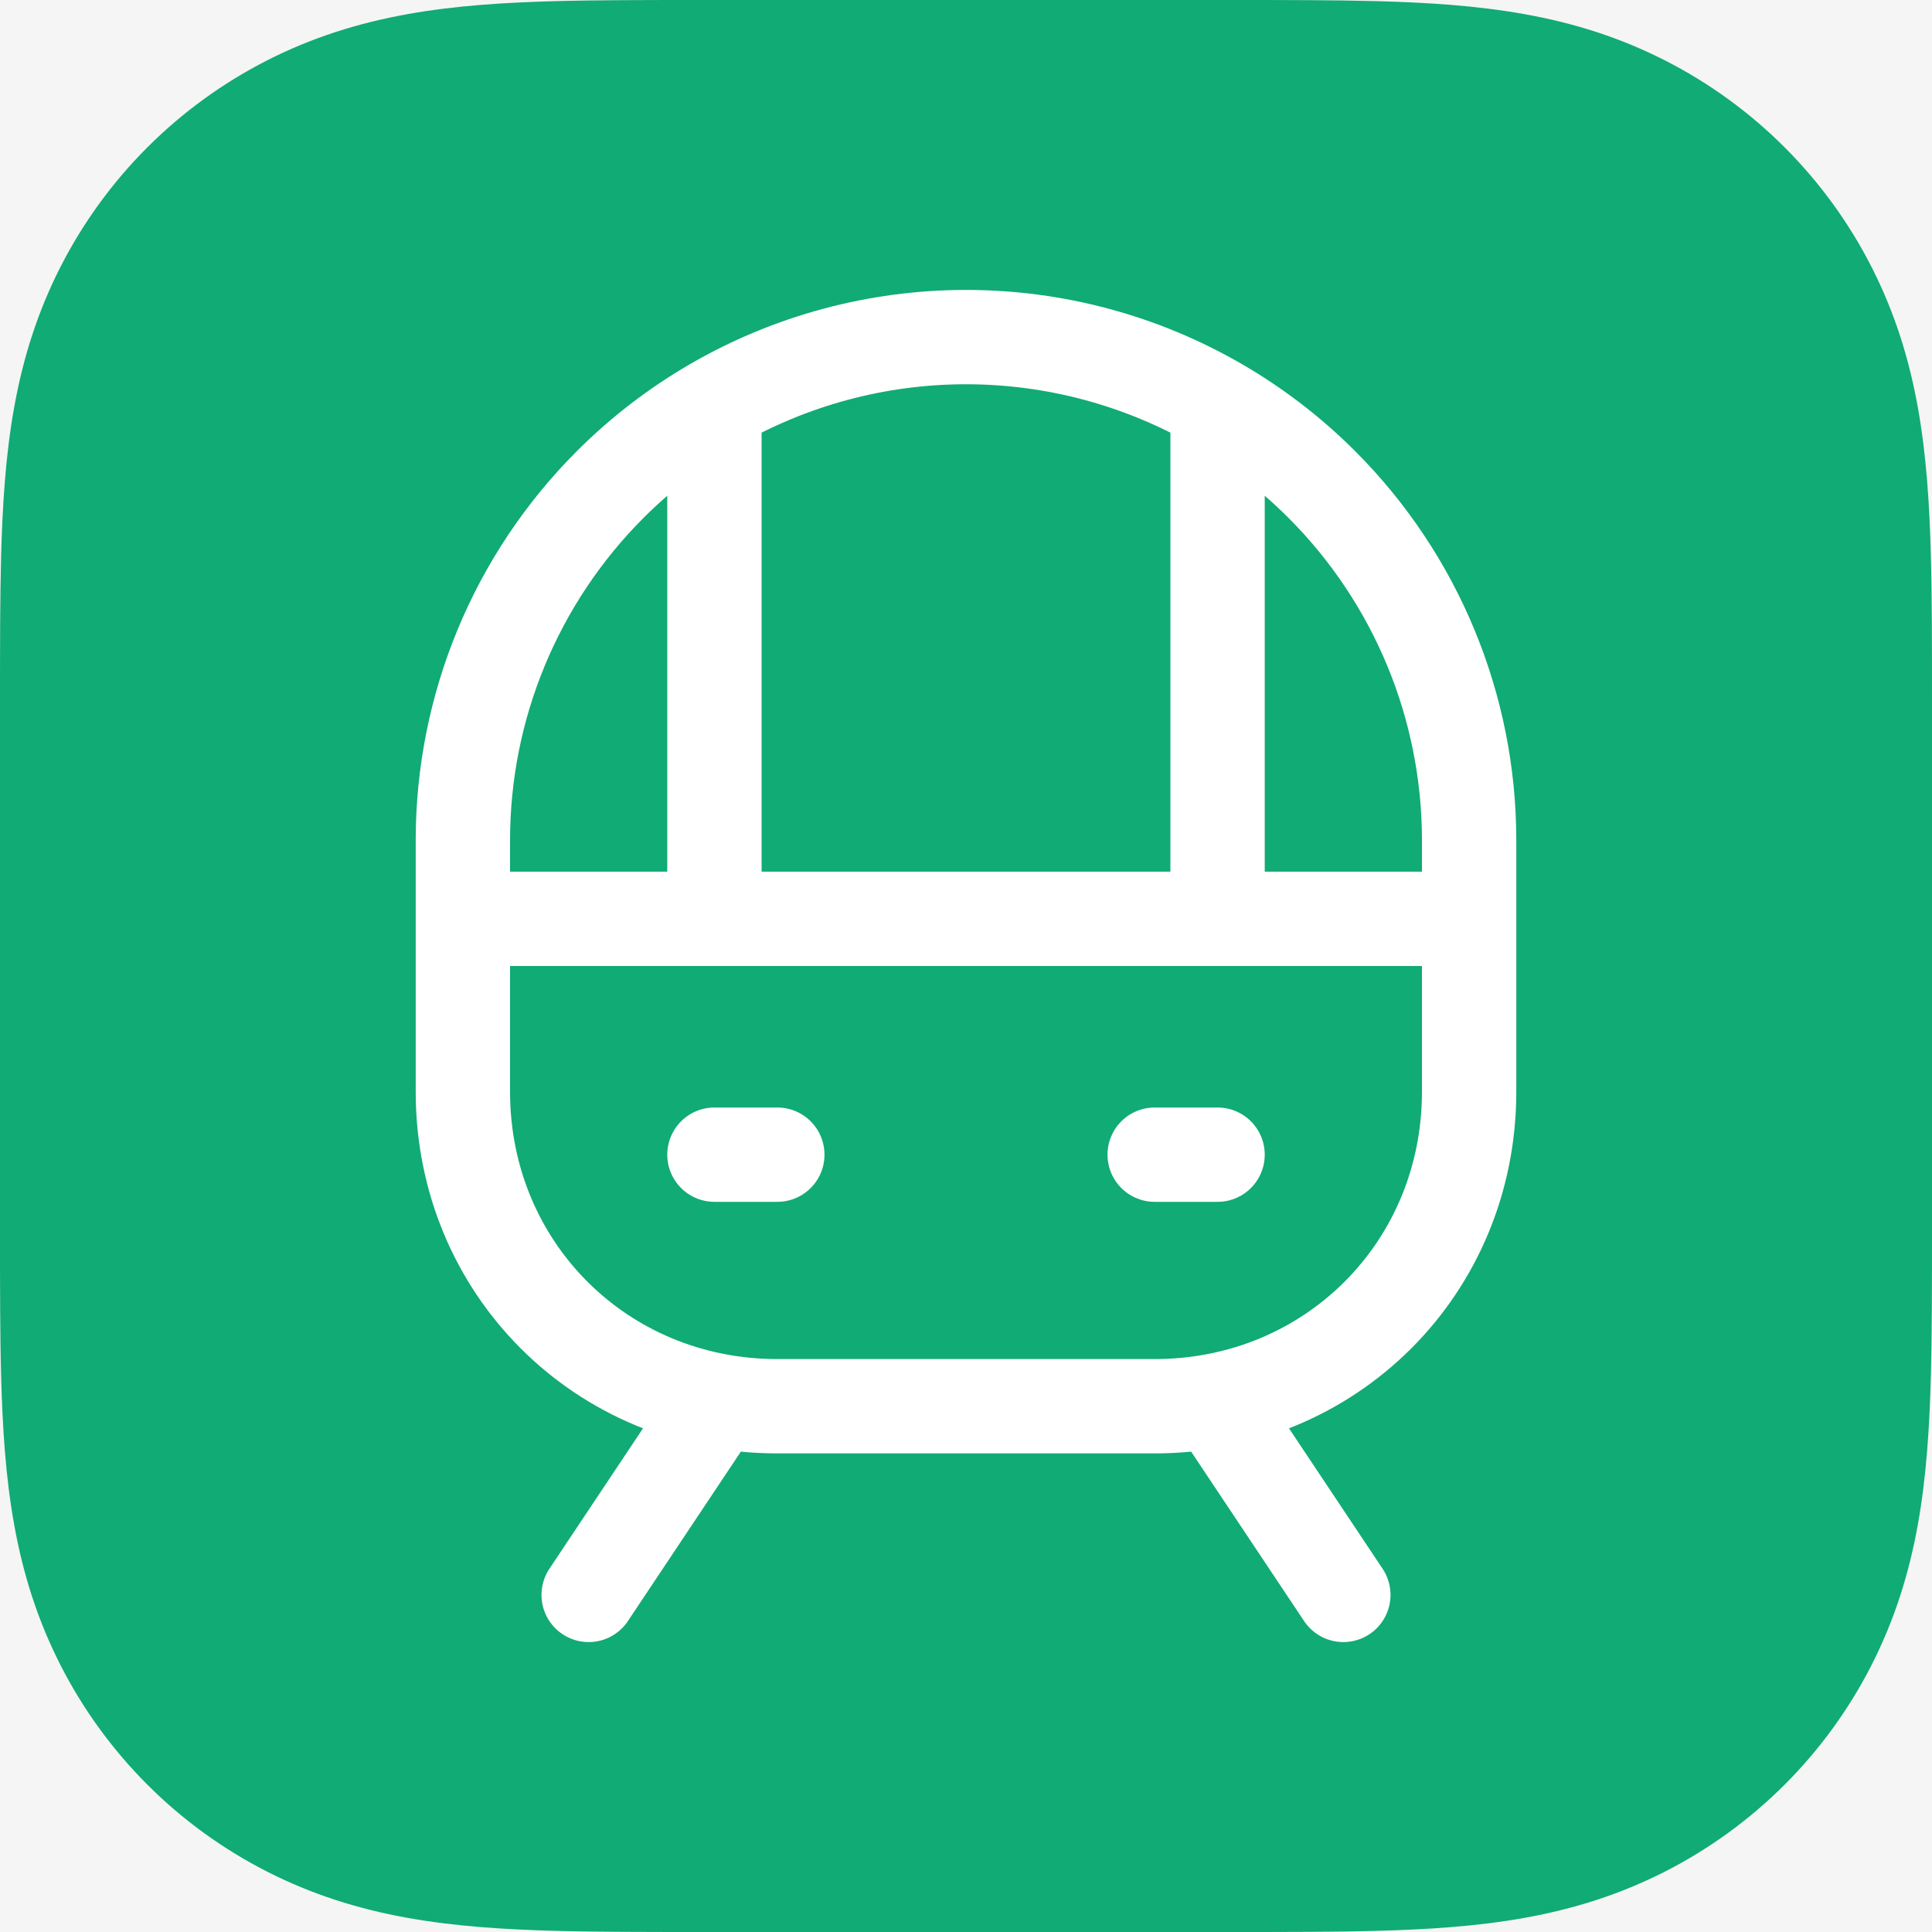
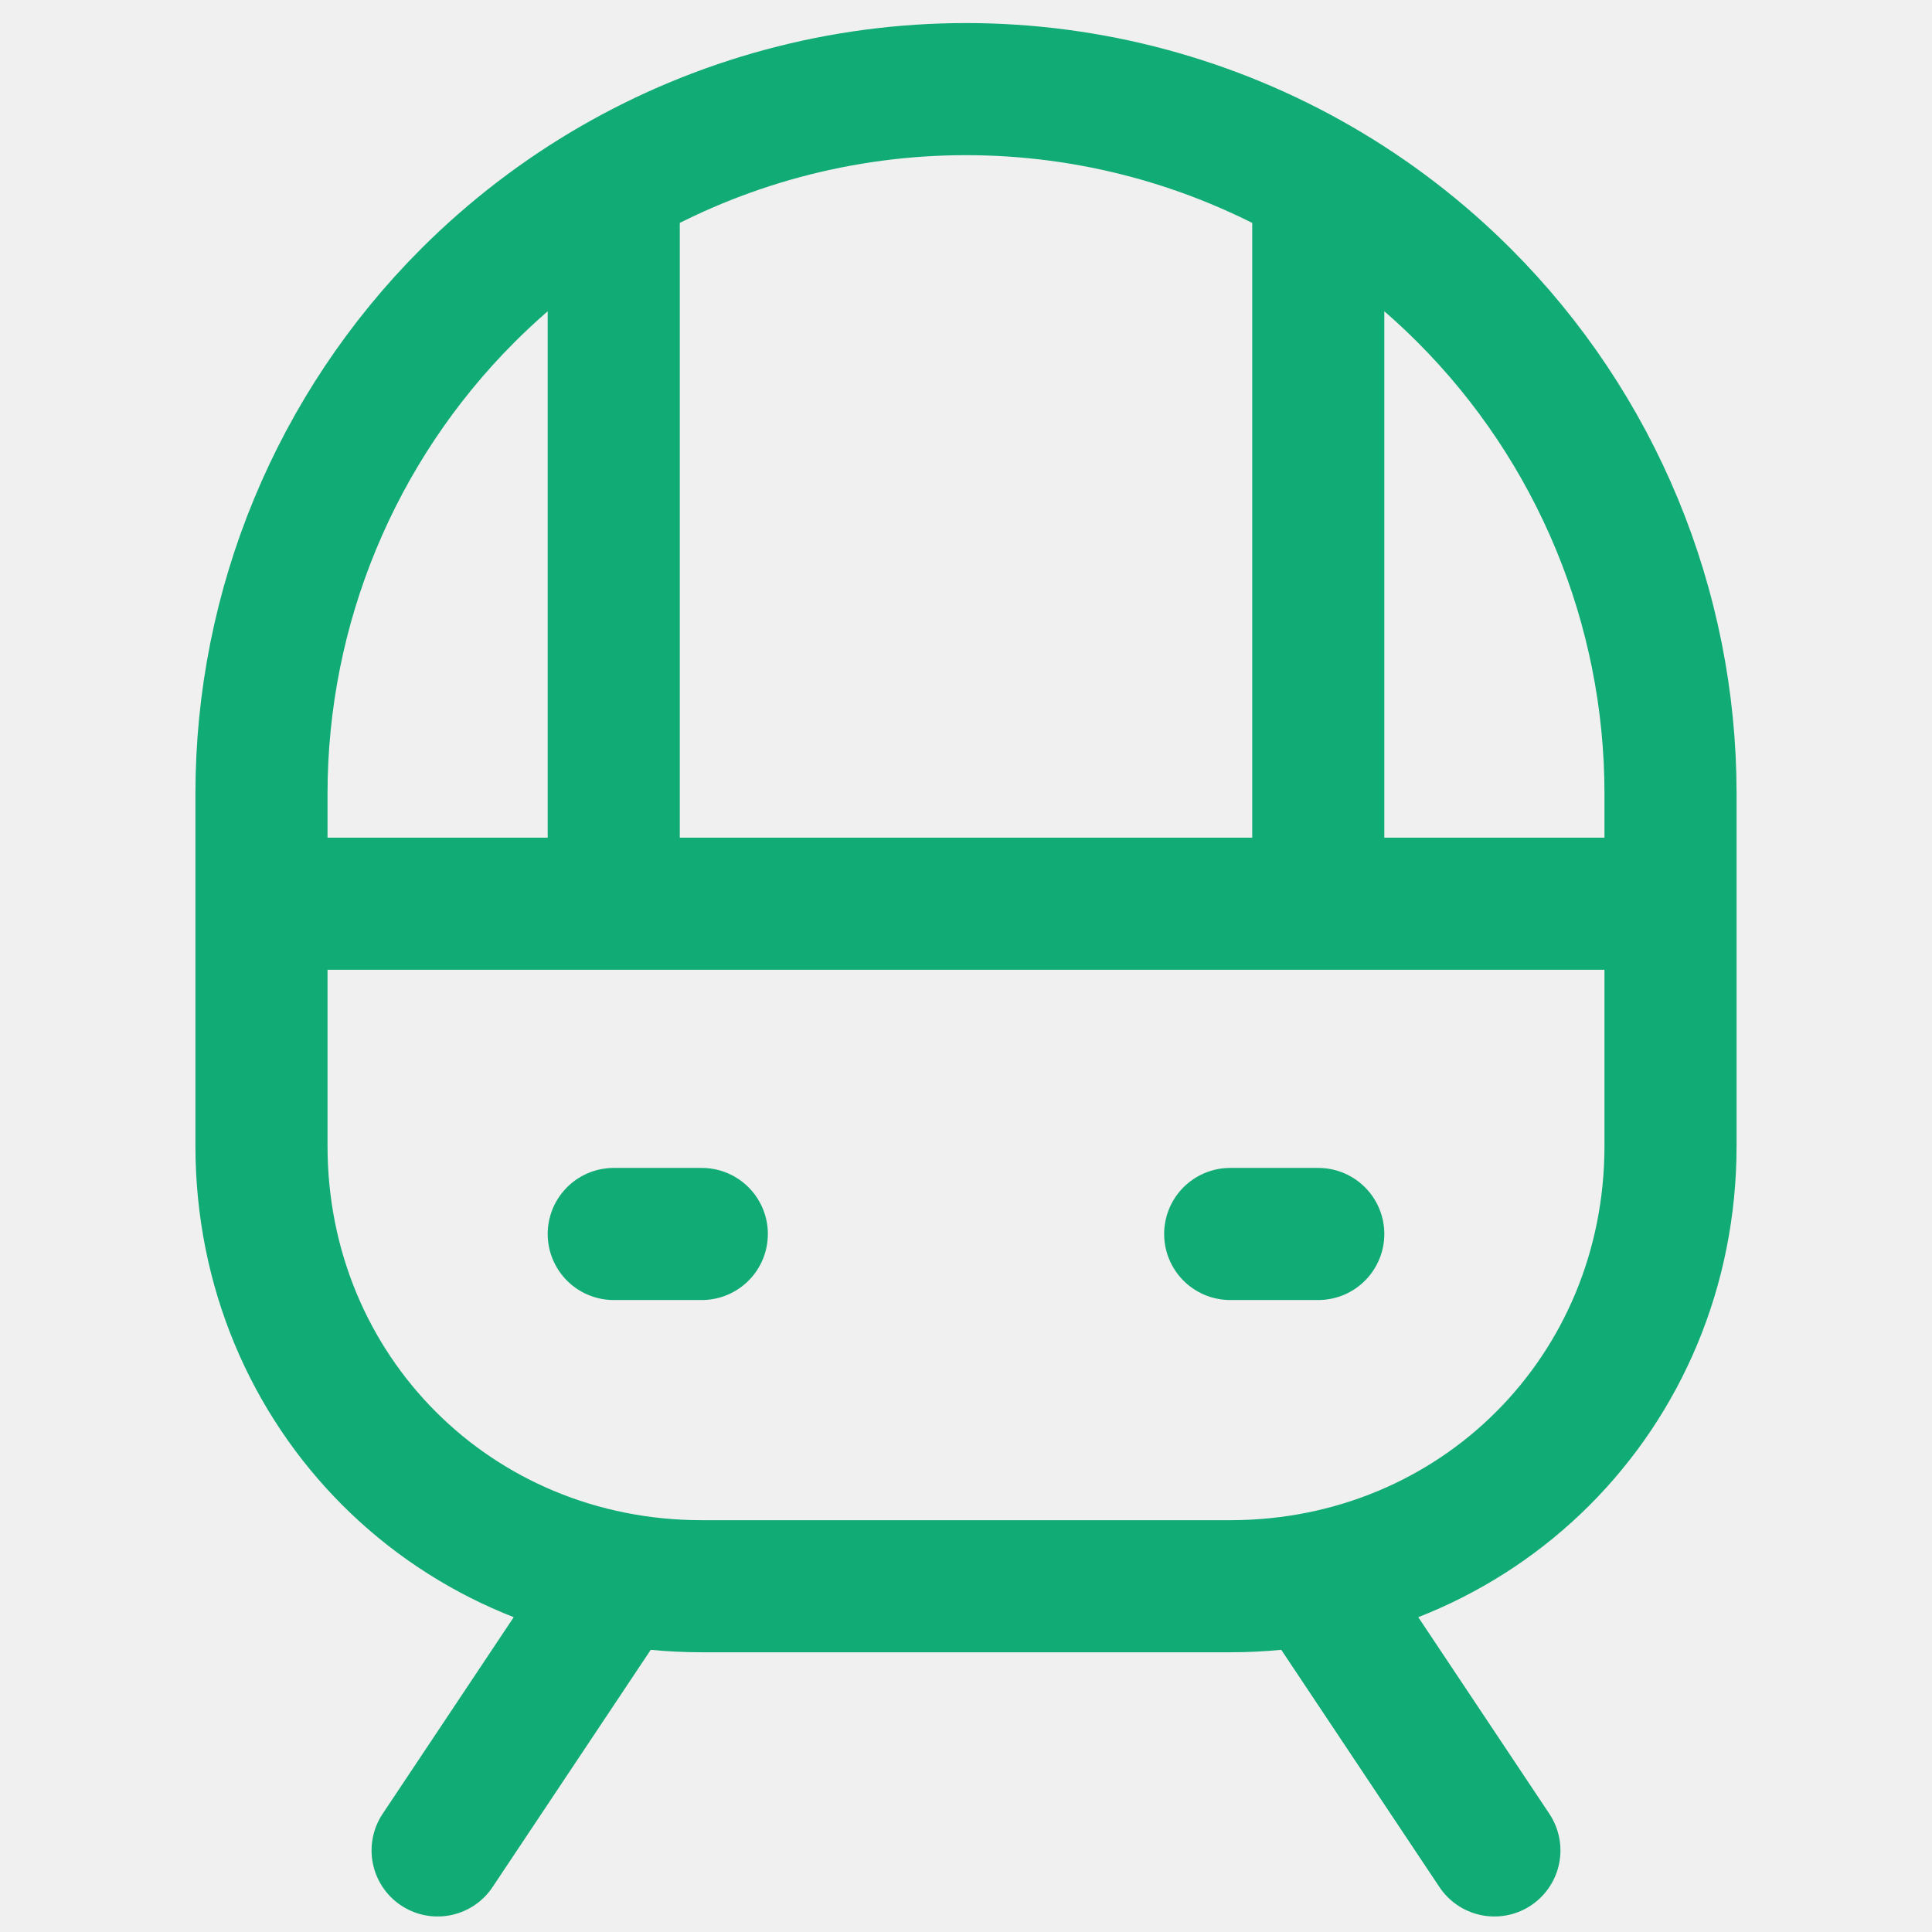
<svg xmlns="http://www.w3.org/2000/svg" width="512" height="512" viewBox="0 0 512 512" fill="none">
-   <rect width="512" height="512" fill="white" />
-   <rect width="512" height="512" fill="#11AB75" />
-   <path d="M122.667 289.333C122.667 336 159.333 372.667 206 372.667H306C352.667 372.667 389.333 336 389.333 289.333V222.667C389.333 187.305 375.286 153.391 350.281 128.386C325.276 103.381 291.362 89.333 256 89.333C220.638 89.333 186.724 103.381 161.719 128.386C136.714 153.391 122.667 187.305 122.667 222.667V289.333Z" fill="#11AB75" />
-   <path d="M206 306H189.333Z" fill="#E48E25" />
-   <path d="M306 306H322.667Z" fill="#E48E25" />
-   <path d="M189.333 372.667L156 422.667Z" fill="#E48E25" />
-   <path d="M322.667 372.667L356 422.667Z" fill="#E48E25" />
-   <path d="M206 306H189.333M306 306H322.667M189.333 372.667L156 422.667M322.667 372.667L356 422.667M122.667 243.5V289.333C122.667 336 159.333 372.667 206 372.667H306C352.667 372.667 389.333 336 389.333 289.333V243.5M122.667 243.5V222.667C122.667 187.305 136.714 153.391 161.719 128.386C170.031 120.074 179.327 112.973 189.333 107.196M122.667 243.5H189.333M389.333 243.5V222.667C389.333 187.305 375.286 153.391 350.281 128.386C341.969 120.074 332.673 112.973 322.667 107.196M389.333 243.5H322.667M189.333 243.5V107.196M189.333 243.5H322.667M189.333 107.196C209.43 95.594 232.392 89.333 256 89.333C279.608 89.333 302.57 95.594 322.667 107.196M322.667 243.5V107.196" stroke="white" stroke-width="25" stroke-linecap="round" stroke-linejoin="round" />
-   <path d="M0 0V512H512V0H0ZM512 325.5C512 332.62 512 339.74 511.96 346.865C511.925 352.865 511.855 358.86 511.695 364.855C511.34 377.92 510.57 391.1 508.25 404.025C505.895 417.135 502.05 429.335 495.985 441.245C490.025 452.95 482.24 463.665 472.95 472.95C463.66 482.235 452.95 490.025 441.245 495.985C429.335 502.045 417.135 505.895 404.025 508.25C391.105 510.575 377.925 511.34 364.855 511.695C358.86 511.86 352.86 511.925 346.865 511.96C339.745 512.005 332.625 512 325.5 512H186.5C179.38 512 172.26 512 165.135 511.96C159.135 511.925 153.14 511.855 147.145 511.695C134.08 511.34 120.9 510.57 107.975 508.25C94.865 505.895 82.665 502.05 70.755 495.985C59.05 490.025 48.335 482.24 39.05 472.95C29.765 463.66 21.975 452.95 16.015 441.245C9.955 429.335 6.105 417.135 3.75 404.025C1.425 391.105 0.66 377.925 0.305 364.855C0.14 358.86 0.075 352.86 0.04 346.865C-0.005 339.745 0 332.625 0 325.5V186.5C0 179.38 0 172.26 0.04 165.135C0.075 159.135 0.145 153.14 0.305 147.145C0.66 134.08 1.43 120.9 3.75 107.975C6.105 94.865 9.95 82.665 16.015 70.755C21.975 59.05 29.76 48.335 39.05 39.05C48.34 29.765 59.05 21.975 70.755 16.015C82.665 9.955 94.865 6.105 107.975 3.75C120.895 1.425 134.075 0.66 147.145 0.305C153.14 0.14 159.14 0.075 165.135 0.04C172.255 -0.005 179.375 0 186.5 0H325.5C332.62 0 339.74 0 346.865 0.04C352.865 0.075 358.86 0.145 364.855 0.305C377.92 0.66 391.1 1.43 404.025 3.75C417.135 6.105 429.335 9.95 441.245 16.015C452.95 21.975 463.665 29.76 472.95 39.05C482.235 48.34 490.025 59.05 495.985 70.755C502.045 82.665 505.895 94.865 508.25 107.975C510.575 120.895 511.34 134.075 511.695 147.145C511.86 153.14 511.925 159.14 511.96 165.135C512.005 172.255 512 179.375 512 186.5V325.5Z" fill="#F5F5F5" />
+   <path d="M185.985 327.015H162.647Z" fill="#E48E25" />
+   <path d="M326.015 327.015H349.353Z" fill="#E48E25" />
+   <path d="M162.647 420.368L115.97 490.383Z" fill="#E48E25" />
+   <path d="M349.353 420.368L396.03 490.383Z" fill="#E48E25" />
+   <path d="M185.985 327.015H162.647M326.015 327.015H349.353M162.647 420.368L115.97 490.383M349.353 420.368L396.03 490.383M69.294 239.496V303.677C69.294 369.024 120.638 420.368 185.985 420.368H326.015C391.362 420.368 442.706 369.024 442.706 303.677V239.496M69.294 239.496V210.324C69.294 160.806 88.965 113.317 123.979 78.302C135.618 66.663 148.635 56.72 162.647 48.631M69.294 239.496H162.647M442.706 239.496V210.324C442.706 160.806 423.035 113.317 388.021 78.302C376.382 66.663 363.365 56.72 349.353 48.631M442.706 239.496H349.353M162.647 239.496V48.631M162.647 239.496H349.353M162.647 48.631C190.789 32.384 222.942 23.617 256 23.617C289.058 23.617 321.212 32.384 349.353 48.631M349.353 239.496V48.631" stroke="#11AB75" stroke-width="35.007" stroke-linecap="round" stroke-linejoin="round" />
</svg>
